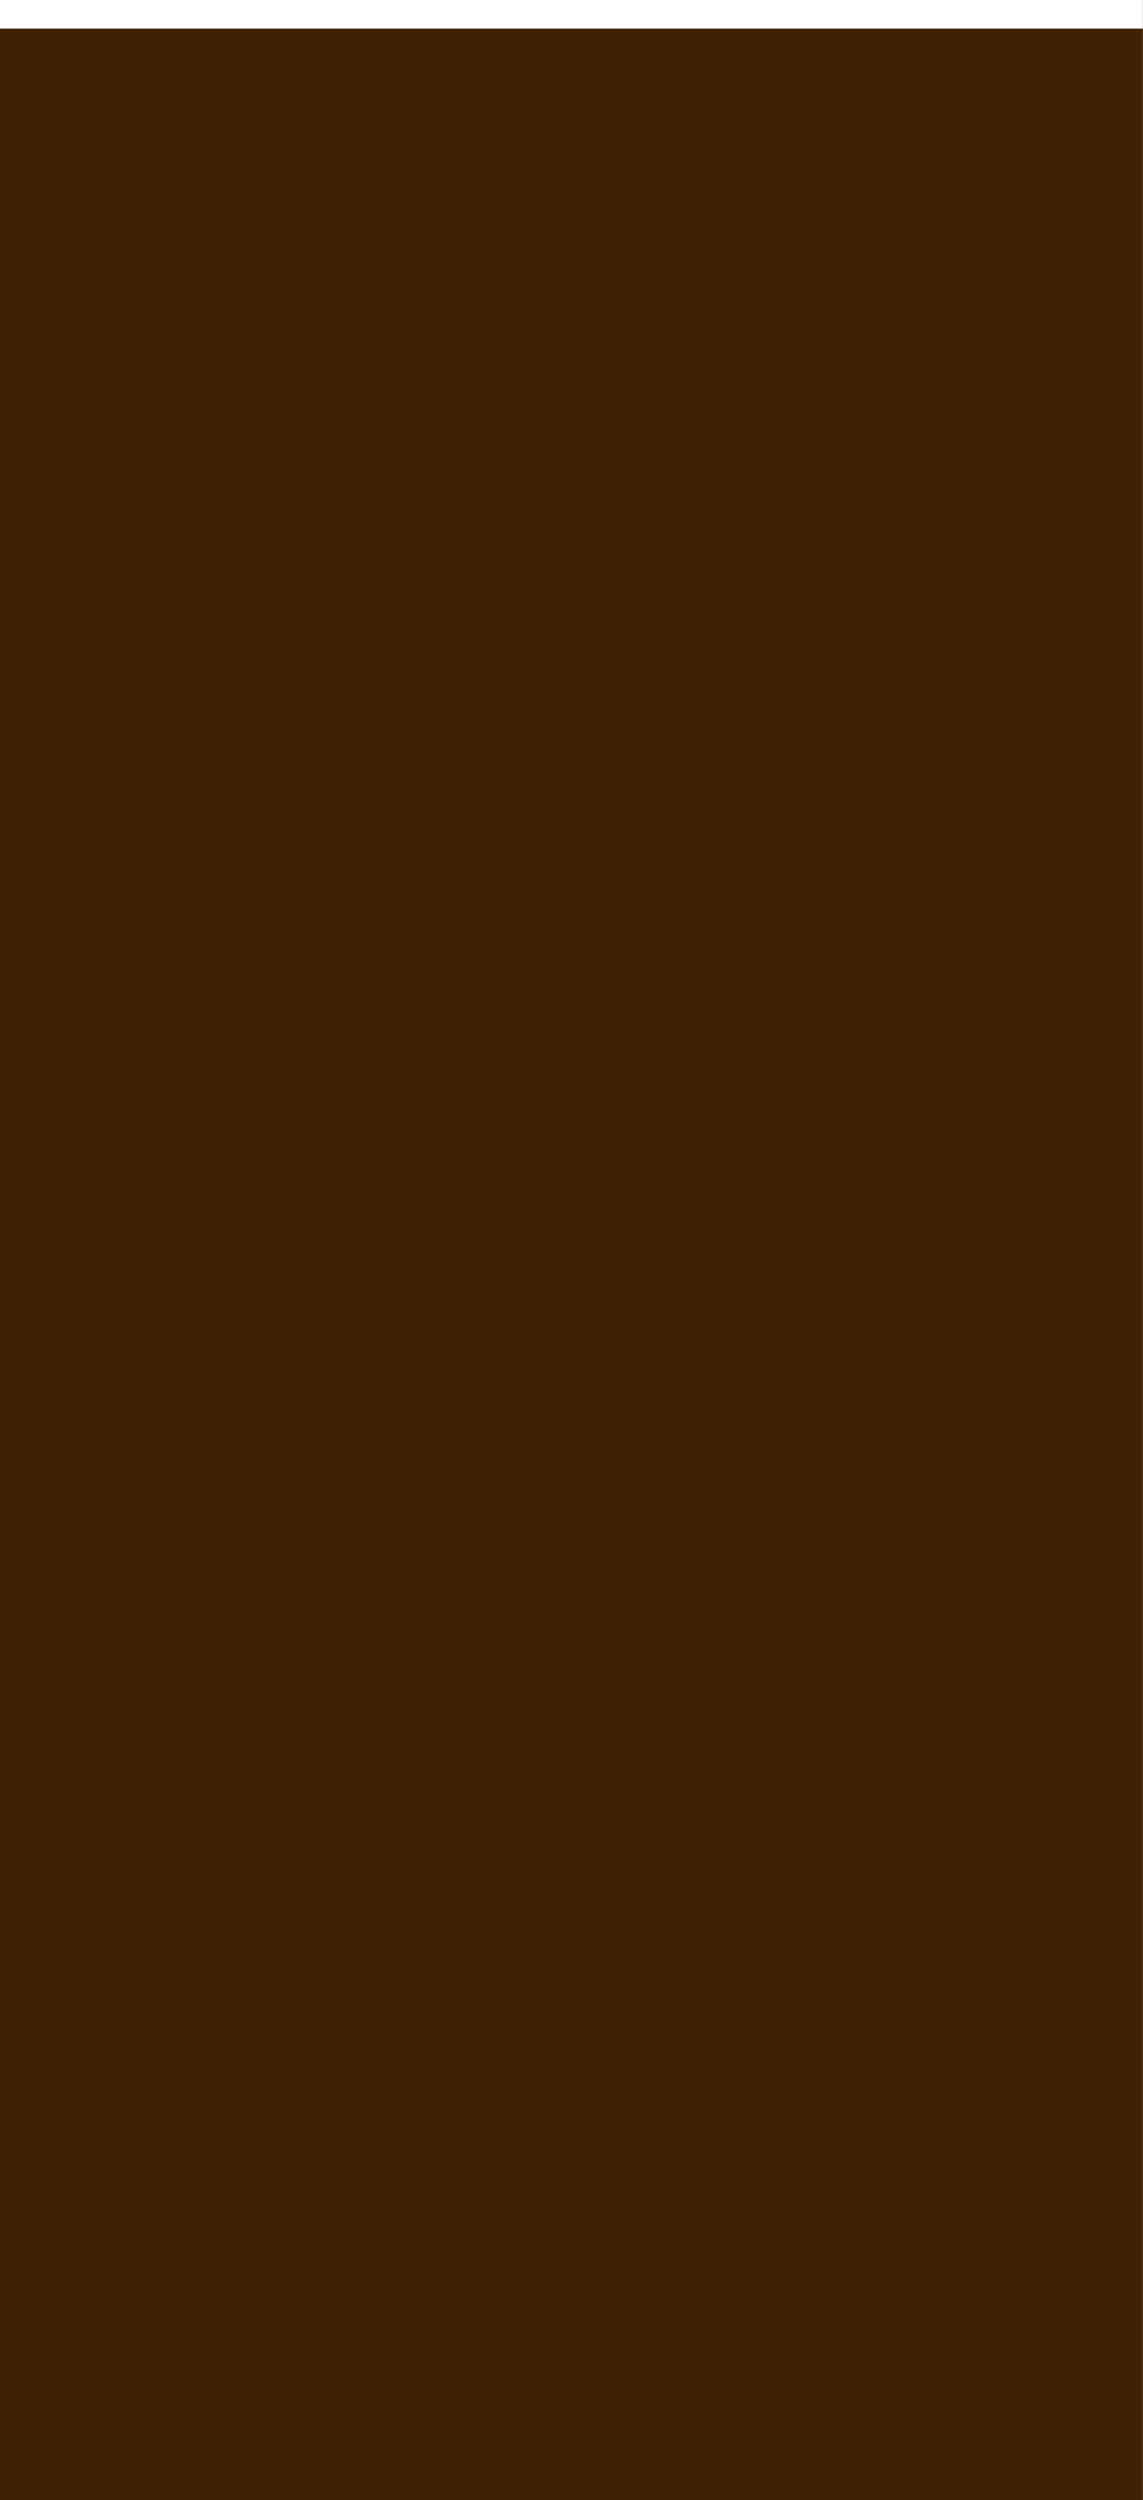
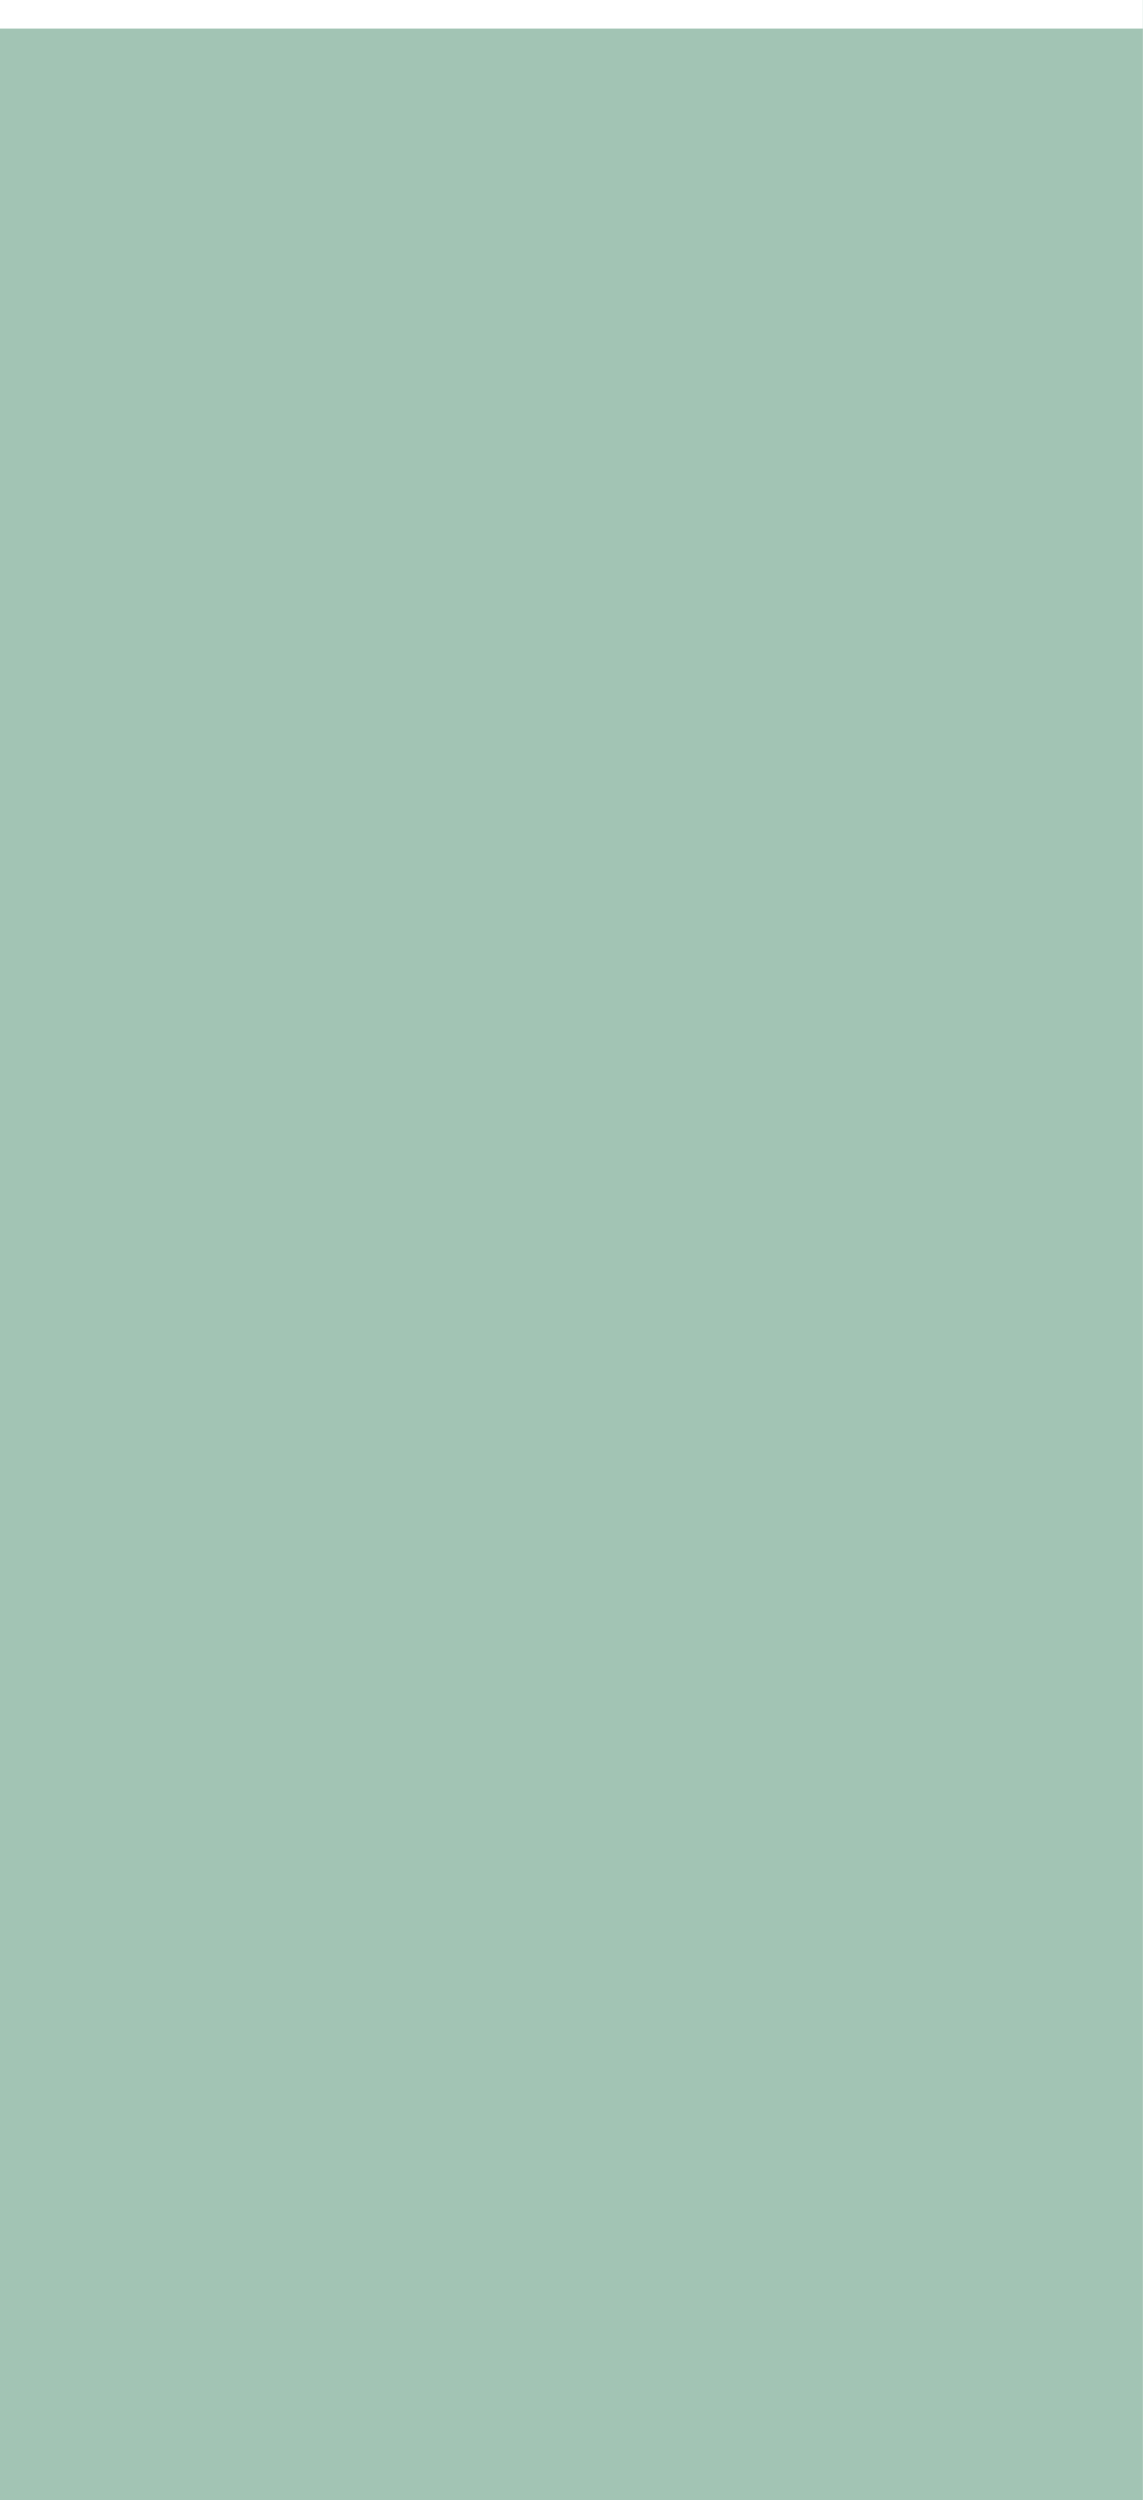
<svg xmlns="http://www.w3.org/2000/svg" width="40" height="87.5" id="svg2" version="1.1">
  <defs id="defs4" />
  <g id="layer1" transform="translate(0,-964.8622)">
-     <g id="g4130" transform="translate(248.4185,117.1985)">
-       <rect y="847.664" x="-248.418" height="87.5" width="40" id="rect3308-1" style="fill:#402000;fill-opacity:1" />
-       <rect y="847.664" x="-248.418" height="1" width="40" id="rect3308-7-7" style="fill:#ffffff;fill-opacity:1" />
-     </g>
+     <rect style="fill:#2b8058;fill-opacity:0.392" id="rect3308-1" width="40" height="87.5" x="2.4511719e-06" y="964.862" />
+     <rect style="fill:#ffffff;fill-opacity:1" id="rect3308-7-7" width="40" height="1" x="2.4511719e-06" y="964.862" />
  </g>
</svg>
